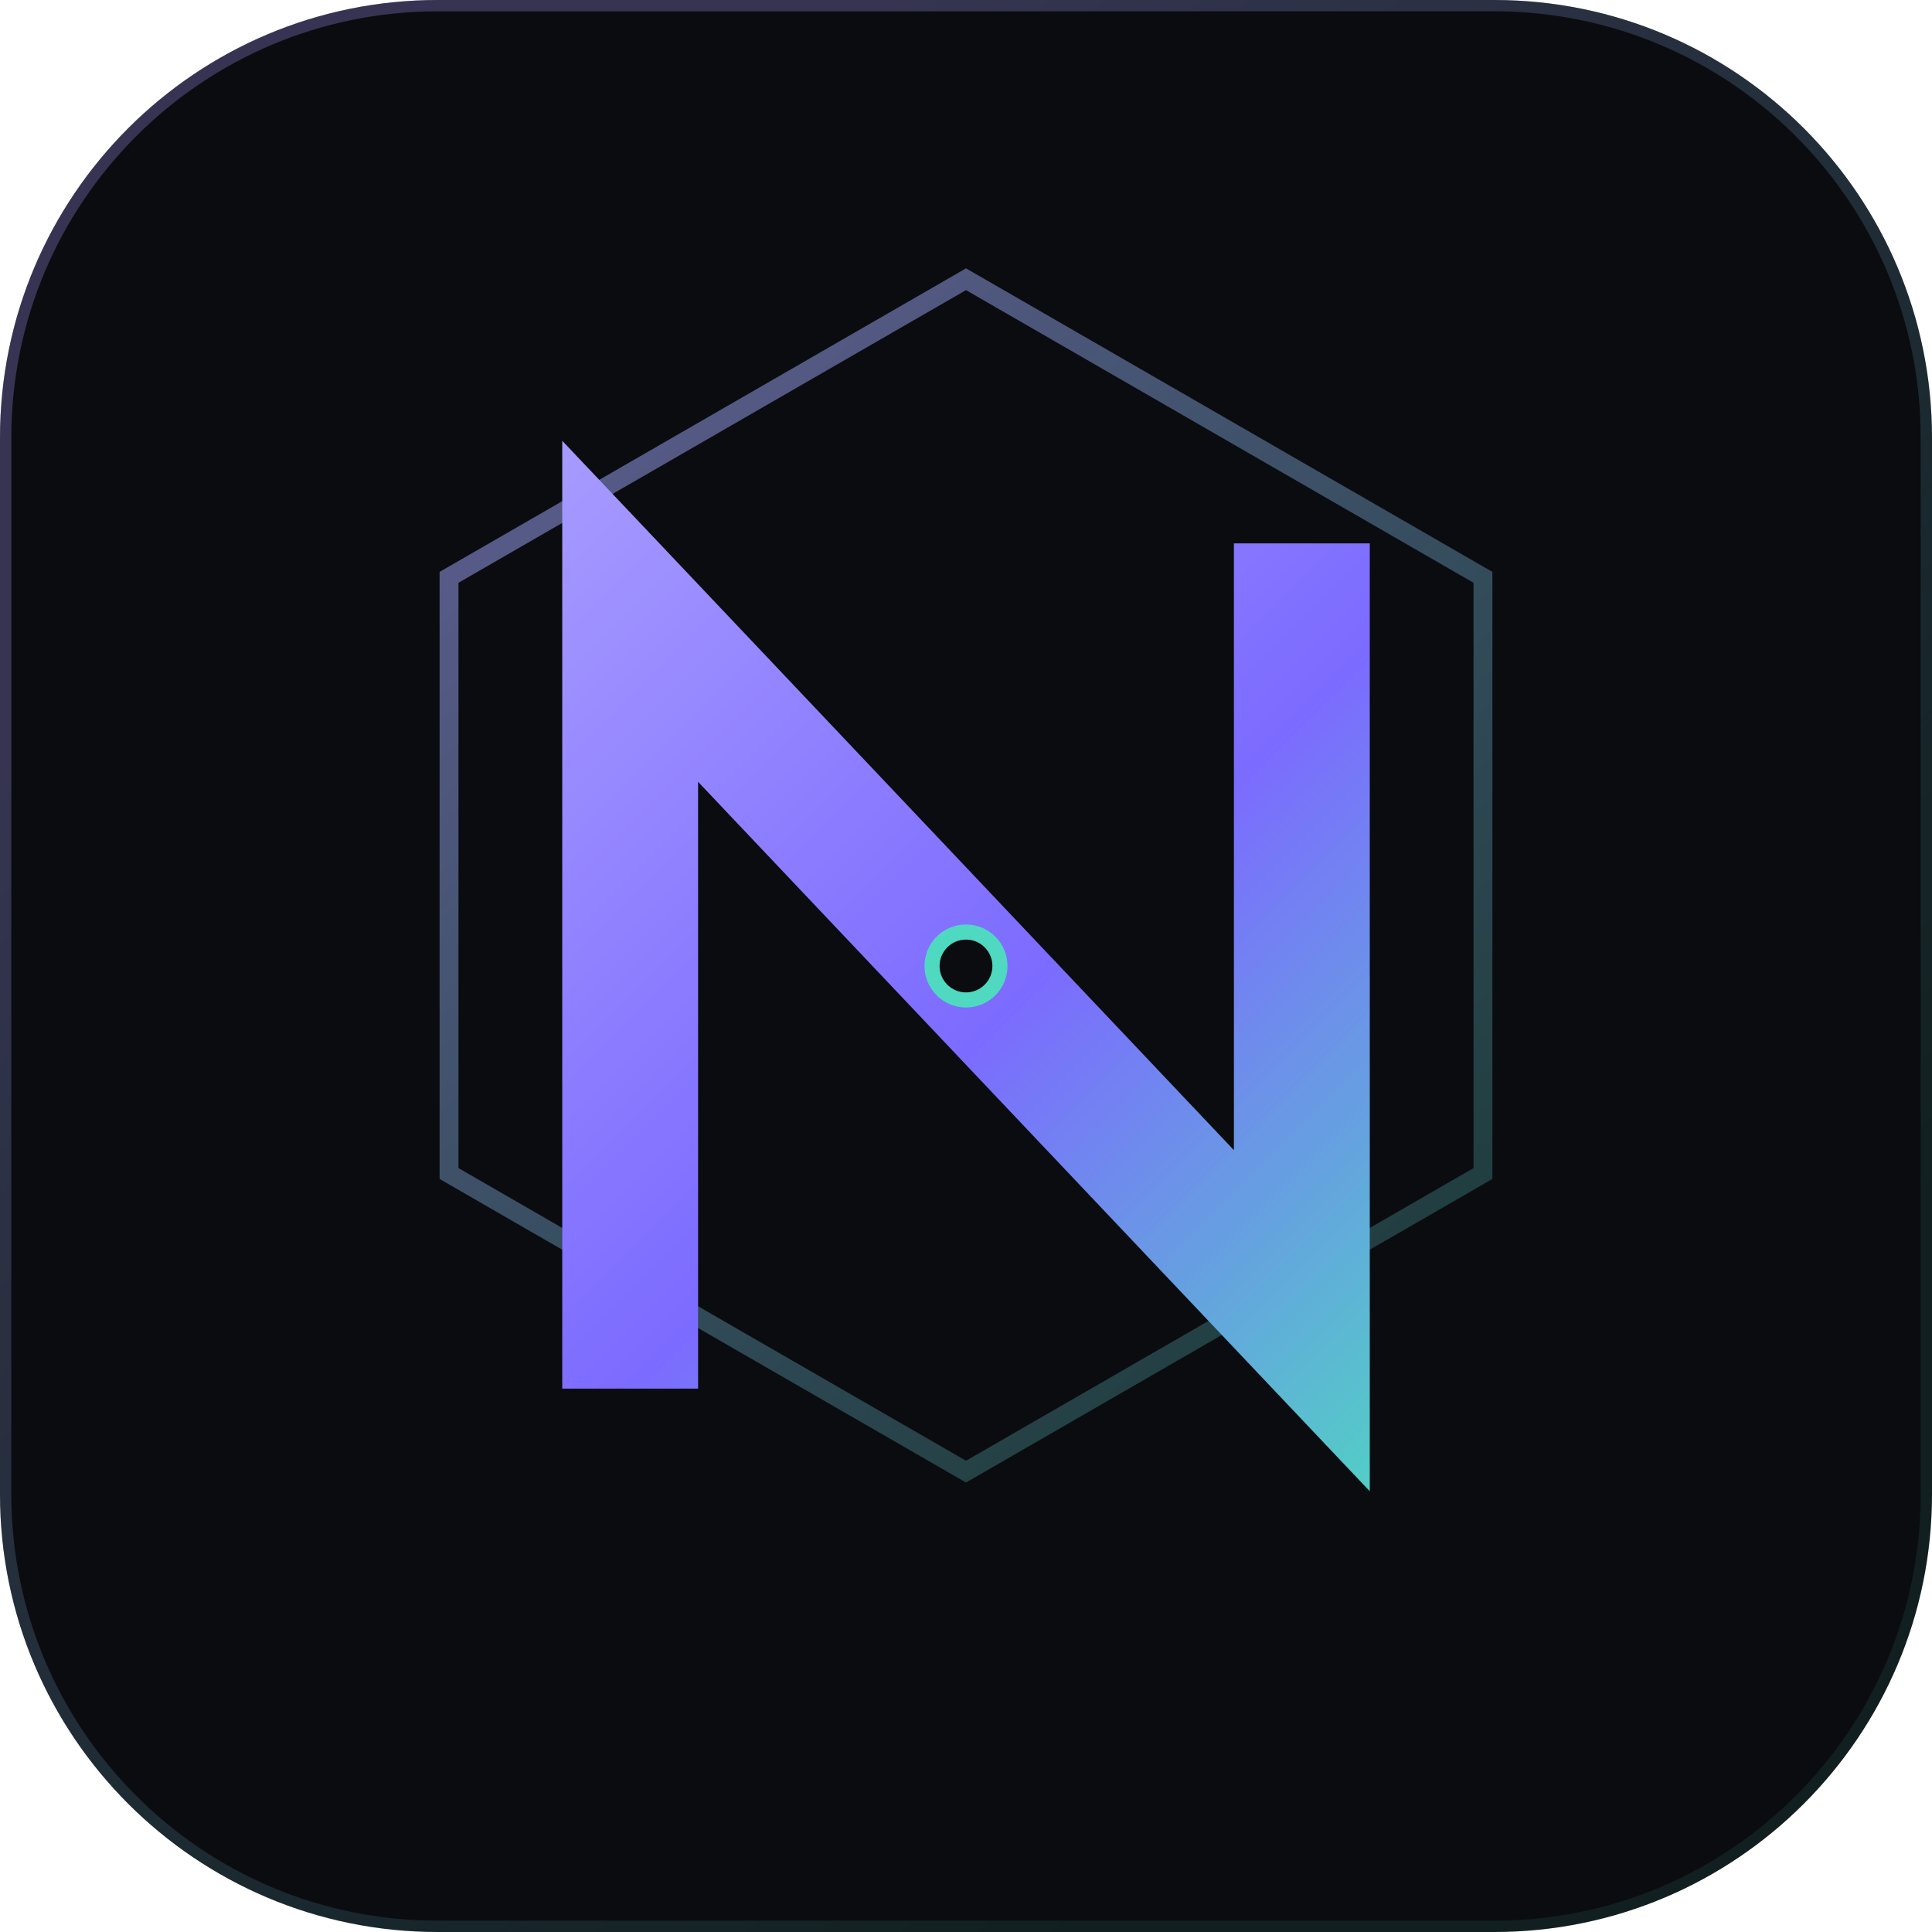
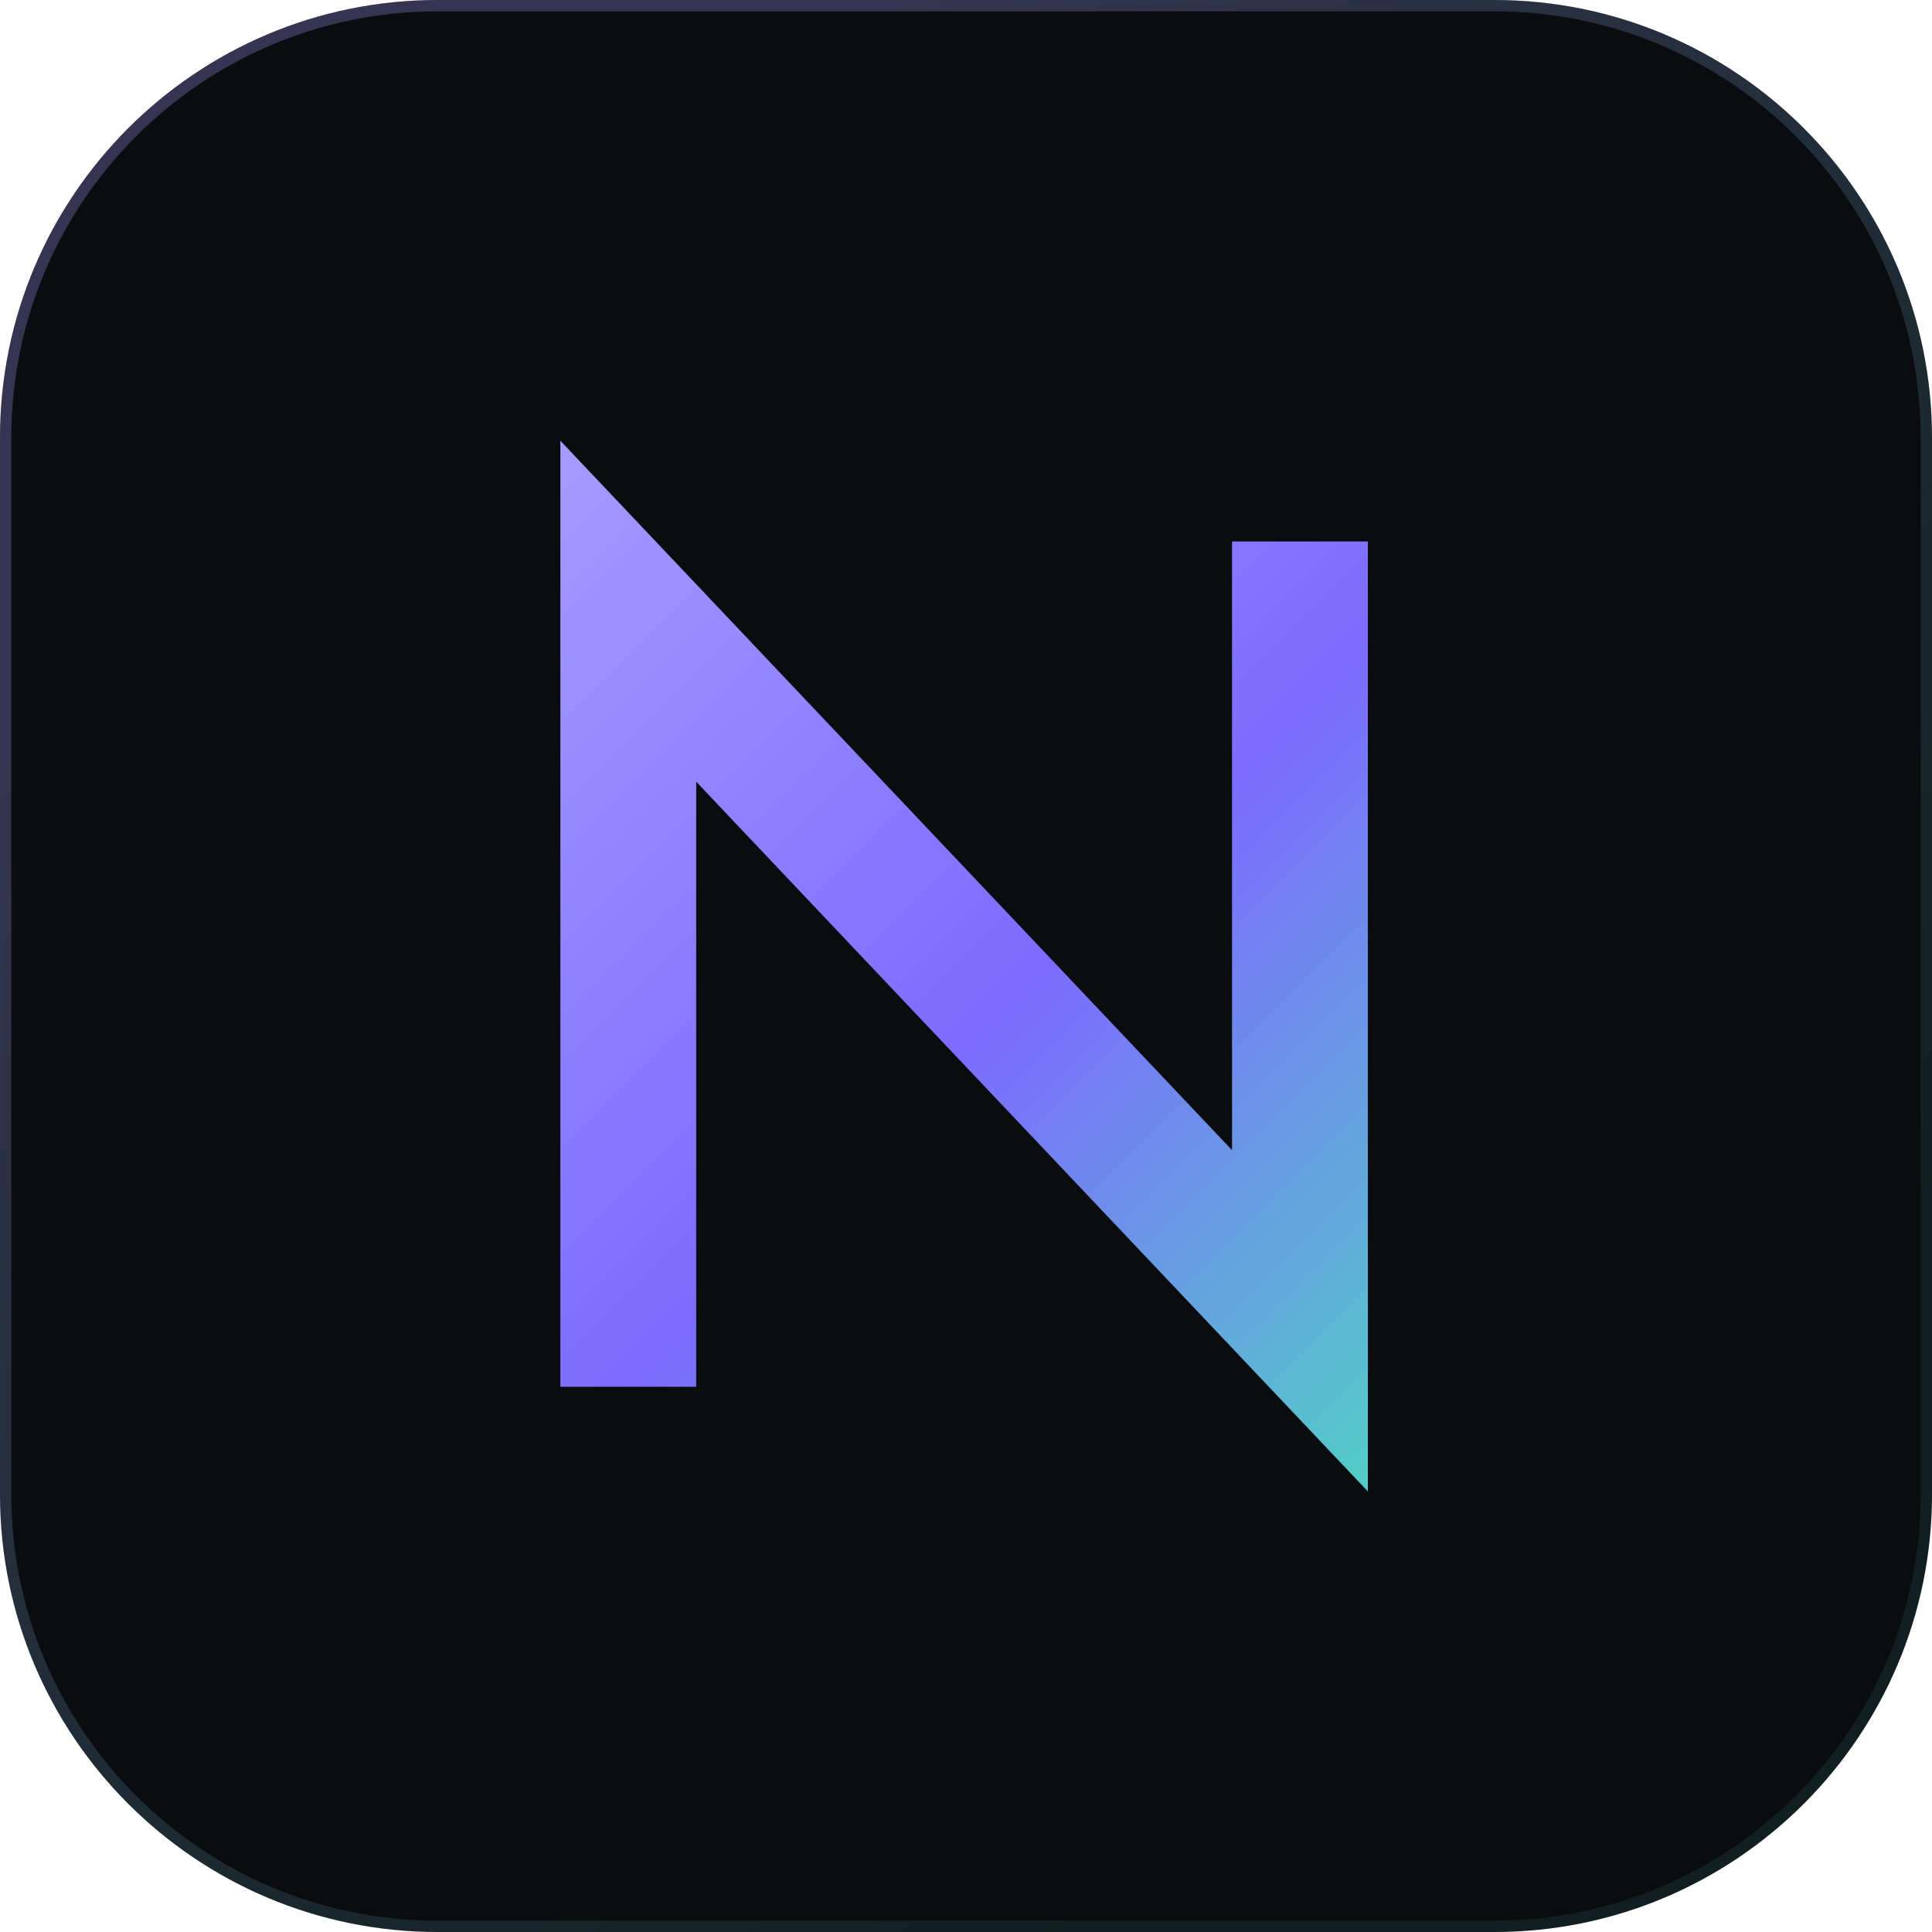
<svg xmlns="http://www.w3.org/2000/svg" width="512" height="512" viewBox="0 0 512 512" fill="none">
  <defs>
    <linearGradient id="nexium-gradient" x1="132" y1="132" x2="392" y2="392" gradientUnits="userSpaceOnUse">
      <stop stop-color="#A79BFF" />
      <stop offset="0.52" stop-color="#7C6BFF" />
      <stop offset="1" stop-color="#4ED9C0" />
    </linearGradient>
    <linearGradient id="nexium-edge" x1="120" y1="96" x2="400" y2="424" gradientUnits="userSpaceOnUse">
      <stop stop-color="#A99EFF" stop-opacity="0.55" />
      <stop offset="1" stop-color="#4ED9C0" stop-opacity="0.18" />
    </linearGradient>
  </defs>
  <rect width="512" height="512" rx="116" fill="#0B0C10" />
  <rect x="1.5" y="1.5" width="509" height="509" rx="114.5" stroke="url(#nexium-edge)" stroke-opacity="0.5" stroke-width="3" />
-   <path d="M256 74L393 153V311L256 390L119 311V153L256 74Z" stroke="url(#nexium-edge)" stroke-width="5" />
-   <path d="M167 350V162L345 350V162" stroke="url(#nexium-gradient)" stroke-width="36" stroke-linecap="square" stroke-linejoin="miter" />
-   <circle cx="256" cy="256" r="9" fill="#0B0C10" stroke="#4ED9C0" stroke-width="4" />
+   <path d="M148.5 116.8L148.5 367.5L184.5 367.5L184.5 207.16L362.5 395.25L362.5 143.5L326.5 143.5L326.5 304.8Z" fill="url(#nexium-gradient)" />
</svg>
